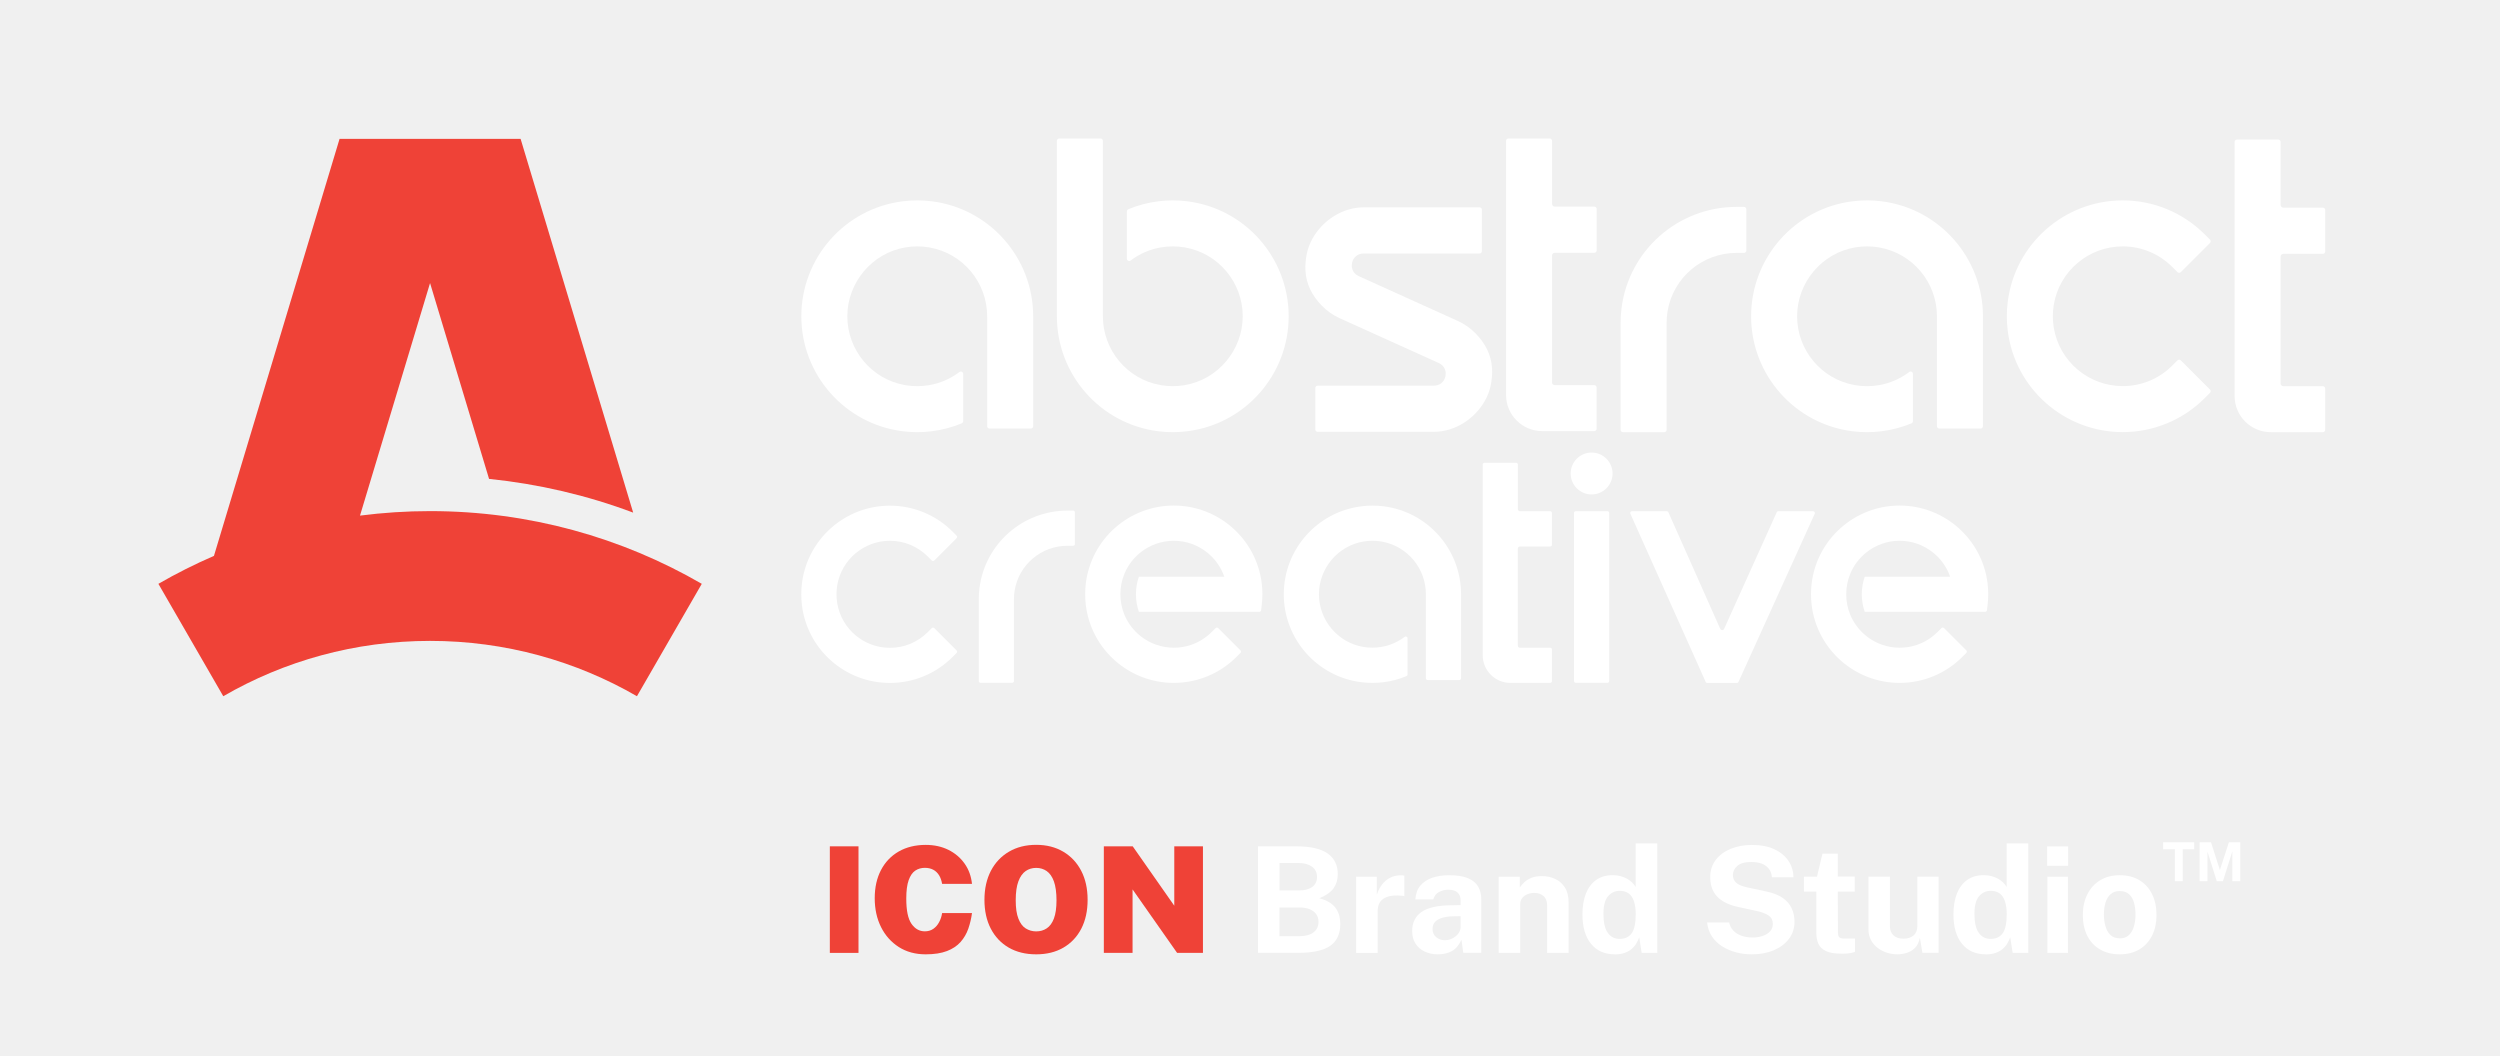
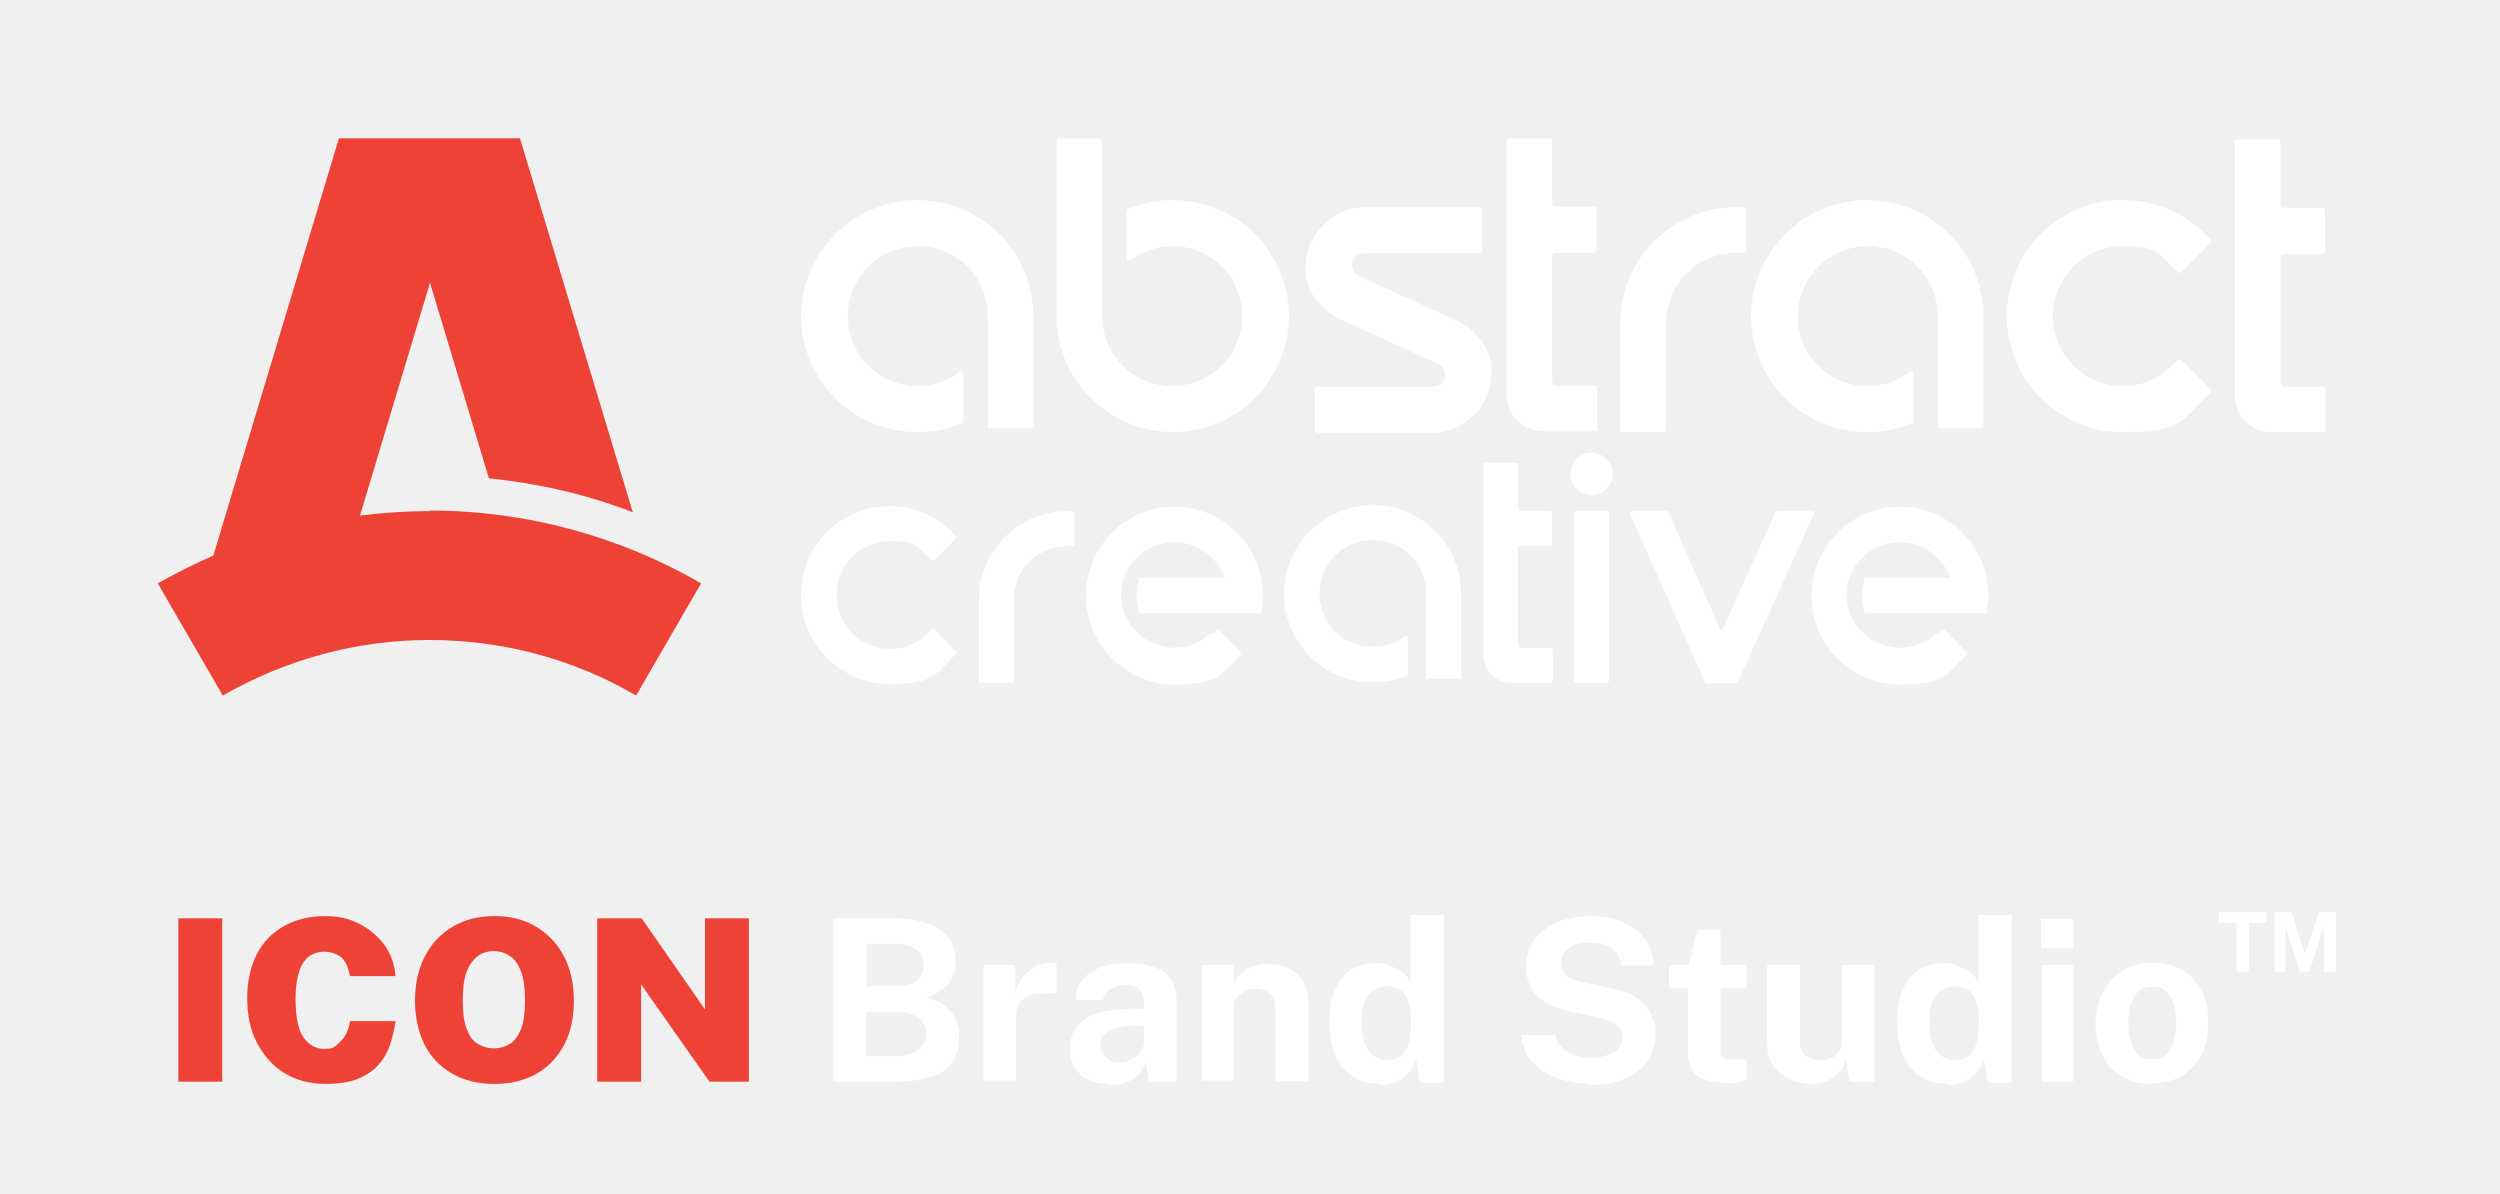
- <svg xmlns="http://www.w3.org/2000/svg" id="Layer_1" viewBox="0 0 450 190">
+ <svg xmlns="http://www.w3.org/2000/svg" id="Layer_1" version="1.1" viewBox="0 0 450 214.8">
  <defs>
-     <style>.cls-1,.cls-2{fill:#fff;}.cls-1,.cls-3{fill-rule:evenodd;}.cls-4,.cls-3{fill:#ef4237;}</style>
+     <style>
+       .st0, .st1 {
+         fill-rule: evenodd;
+       }
+ 
+       .st0, .st2 {
+         fill: #fff;
+       }
+ 
+       .st1, .st3 {
+         fill: #ef4237;
+       }
+     </style>
  </defs>
-   <path class="cls-1" d="M273.21,116.21v-17.47c0-.21.17-.37.37-.37h5.45c.18,0,.32-.14.32-.32v-5.71c0-.18-.14-.32-.32-.32h-5.44c-.21,0-.37-.17-.37-.37v-8.03c0-.18-.14-.32-.32-.32h-5.69c-.18,0-.32.14-.32.32v34.33c0,2.74,2.24,4.97,4.97,4.97h7.17c.18,0,.32-.14.32-.32v-5.69c0-.18-.14-.32-.32-.32h-5.45c-.21,0-.37-.17-.37-.37h0Z" />
-   <path class="cls-1" d="M150.7,108.55c-.09-.52-.13-1.06-.13-1.59s.04-1.06.13-1.59c.77-4.64,4.8-8.03,9.49-8.03,2.56,0,4.99,1.01,6.8,2.82l.73.73c.12.12.33.12.45,0l4.02-4.02c.12-.12.12-.33,0-.45l-.73-.73c-3-3-7.04-4.67-11.28-4.67-8.04,0-14.84,6-15.83,13.98-.08.66-.12,1.32-.12,1.98s.04,1.32.12,1.98c.99,7.98,7.79,13.97,15.83,13.97,4.24,0,8.28-1.67,11.28-4.67l.73-.73c.12-.12.12-.33,0-.45l-4.02-4.02c-.12-.12-.33-.12-.45,0l-.73.73c-1.81,1.81-4.24,2.82-6.8,2.82-4.7,0-8.72-3.4-9.49-8.03h0Z" />
-   <path class="cls-1" d="M309.64,113.19l-9.33-20.98c-.05-.12-.16-.19-.29-.19h-6.26c-.12,0-.21.05-.27.15-.06.1-.07.2-.02.31l13.55,30.26c.05.12.16.19.29.19h5.33c.13,0,.24-.07.29-.19l13.72-30.26c.05-.11.04-.21-.02-.31-.06-.1-.15-.15-.27-.15h-6.26c-.13,0-.24.07-.29.19l-9.47,20.99c-.06.14-.19.22-.34.22-.15,0-.28-.08-.34-.22h0Z" />
-   <path class="cls-1" d="M176.18,122.59c0,.18.14.32.32.32h5.69c.18,0,.32-.14.32-.32v-14.42c0-.1,0-.21,0-.31,0-.53.04-1.06.13-1.59.77-4.64,4.8-8.03,9.49-8.03h1.03c.18,0,.32-.14.32-.32v-5.69c0-.18-.14-.32-.32-.32h-1.03c-8.04,0-14.84,5.99-15.83,13.98-.08.65-.12,1.31-.12,1.97,0,.1,0,.2,0,.3v14.43h0Z" />
-   <path class="cls-1" d="M283.64,92.01c-.18,0-.32.14-.32.32v30.26c0,.18.14.32.32.32h5.69c.18,0,.32-.14.32-.32v-30.26c0-.18-.14-.32-.32-.32h-5.69ZM286.49,81.46c-2.08,0-3.77,1.69-3.77,3.77s1.69,3.77,3.77,3.77,3.77-1.69,3.77-3.77-1.69-3.77-3.77-3.77h0Z" />
-   <path class="cls-1" d="M245.05,91.14c-7.98.99-13.97,7.79-13.97,15.83s5.99,14.84,13.97,15.83c.66.08,1.32.12,1.98.12s1.32-.04,1.98-.12c1.43-.18,2.83-.54,4.15-1.1.13-.05.2-.16.2-.3v-6.51c0-.13-.06-.23-.18-.29-.11-.06-.23-.05-.34.03-1.24.94-2.69,1.57-4.22,1.82-.52.09-1.06.13-1.59.13s-1.06-.04-1.59-.13l-.13-.02c-4.57-.82-7.9-4.83-7.9-9.47s3.4-8.72,8.03-9.49c.52-.09,1.06-.13,1.59-.13s1.06.04,1.59.13l.13.02c4.58.82,7.91,4.83,7.91,9.47v15.13c0,.18.14.32.32.32h5.69c.18,0,.32-.14.32-.32v-15.13c0-8.04-5.99-14.84-13.97-15.83-.66-.08-1.32-.12-1.98-.12s-1.32.04-1.98.12h0Z" />
-   <path class="cls-1" d="M348.74,113.77c-1.05,1.05-2.3,1.83-3.67,2.3-.03.01-.06.02-.09.03-.96.32-1.98.49-3.04.49-2.22,0-4.33-.77-6-2.1-1.25-1-2.26-2.31-2.9-3.84,0-.01,0-.03-.01-.04-.46-1.12-.71-2.35-.71-3.64s.25-2.52.71-3.64c0-.01,0-.02.01-.04.63-1.53,1.63-2.83,2.87-3.83,0,0,0,0,0,0,1.65-1.32,3.74-2.12,6.02-2.12s4.34.78,6.02,2.12c1.24.99,2.24,2.3,2.88,3.83,0,.01,0,.02.01.04.06.16.13.32.18.48h-15.37c-.34.99-.53,2.05-.53,3.16s.19,2.17.53,3.16h21.68c.16,0,.3-.12.32-.28l.11-.91c.08-.66.12-1.32.12-1.98s-.04-1.32-.12-1.98c-.99-7.98-7.79-13.98-15.83-13.98s-14.84,6-15.83,13.98c-.08.66-.12,1.32-.12,1.98s.04,1.32.12,1.98c.99,7.98,7.79,13.98,15.83,13.98,4.24,0,8.28-1.67,11.28-4.67l.73-.73c.12-.12.12-.33,0-.45l-4.02-4.02c-.12-.12-.33-.12-.45,0l-.73.73h0Z" />
-   <path class="cls-1" d="M218.09,113.77c-1.05,1.05-2.3,1.83-3.67,2.3-.03.01-.06.02-.09.03-.96.32-1.98.49-3.04.49-2.22,0-4.33-.77-6-2.1-1.25-1-2.26-2.31-2.9-3.84,0-.01,0-.03-.01-.04-.46-1.12-.71-2.35-.71-3.64s.25-2.52.71-3.64c0-.01,0-.02.01-.04.63-1.53,1.63-2.83,2.87-3.83,0,0,0,0,0,0,1.65-1.32,3.74-2.12,6.02-2.12s4.34.78,6.02,2.12c1.24.99,2.24,2.3,2.88,3.83,0,.01,0,.02.01.04.06.16.13.32.18.48h-15.37c-.34.99-.53,2.05-.53,3.16s.19,2.17.53,3.16h21.68c.16,0,.3-.12.32-.28l.11-.91c.08-.66.12-1.32.12-1.98s-.04-1.32-.12-1.98c-.99-7.98-7.79-13.98-15.83-13.98s-14.84,6-15.83,13.98c-.08.66-.12,1.32-.12,1.98s.04,1.32.12,1.98c.99,7.98,7.79,13.98,15.83,13.98,4.24,0,8.28-1.67,11.28-4.67l.73-.73c.12-.12.12-.33,0-.45l-4.02-4.02c-.12-.12-.33-.12-.45,0l-.73.73h0Z" />
-   <path class="cls-1" d="M279.37,68.84v-22.85c0-.27.22-.49.49-.49h7.12c.23,0,.42-.19.42-.42v-7.47c0-.23-.19-.42-.42-.42h-7.12c-.27,0-.49-.22-.49-.49v-11.35c0-.23-.19-.42-.42-.42h-7.44c-.23,0-.42.19-.42.42v45.75c0,3.58,2.92,6.5,6.5,6.5h9.38c.23,0,.42-.19.42-.42v-7.44c0-.23-.19-.42-.42-.42h-7.12c-.27,0-.49-.22-.49-.49h0Z" />
-   <path class="cls-1" d="M410.51,69.03v-22.85c0-.27.22-.49.49-.49h7.12c.23,0,.42-.19.42-.42v-7.47c0-.23-.19-.42-.42-.42h-7.12c-.27,0-.49-.22-.49-.49v-11.35c0-.23-.19-.42-.42-.42h-7.44c-.23,0-.42.19-.42.42v45.75c0,3.58,2.92,6.5,6.5,6.5h9.38c.23,0,.42-.19.42-.42v-7.44c0-.23-.19-.42-.42-.42h-7.12c-.27,0-.49-.22-.49-.49h0Z" />
-   <path class="cls-1" d="M369.68,59.01c-.11-.69-.17-1.38-.17-2.07s.06-1.39.17-2.08c1.01-6.06,6.27-10.51,12.41-10.51,3.35,0,6.53,1.32,8.9,3.68l.96.96c.16.16.43.16.59,0l5.26-5.26c.16-.16.16-.43,0-.59l-.96-.96c-3.92-3.92-9.2-6.11-14.75-6.11-10.51,0-19.41,7.84-20.7,18.28-.11.86-.16,1.72-.16,2.58s.05,1.73.16,2.58c1.29,10.44,10.19,18.27,20.7,18.27,5.55,0,10.83-2.19,14.75-6.11l.96-.96c.16-.16.16-.43,0-.59l-5.26-5.26c-.16-.16-.43-.16-.59,0l-.96.96c-2.37,2.37-5.55,3.68-8.9,3.68-6.14,0-11.41-4.45-12.41-10.51h0Z" />
-   <path class="cls-1" d="M243.37,48.25c-.07-.31-.06-.63,0-.94.22-1.03,1.04-1.68,2.09-1.68h20.86c.23,0,.42-.19.42-.42v-7.47c0-.23-.19-.42-.42-.42h-20.86c-3.82,0-7.42,2.37-9.24,5.68-.44.8-.78,1.66-.97,2.56-.22,1.04-.33,2.1-.27,3.16.15,2.5,1.22,4.51,2.94,6.29.92.95,2.02,1.72,3.23,2.27l17.82,8.06c.62.28,1.07.79,1.21,1.46.07.31.06.63,0,.94-.22,1.03-1.04,1.68-2.09,1.68h-20.91c-.23,0-.42.19-.42.42v7.47c0,.23.19.42.42.42h20.91c3.82,0,7.42-2.37,9.24-5.68.44-.8.78-1.66.97-2.56.22-1.04.33-2.1.27-3.16-.15-2.5-1.22-4.51-2.94-6.29-.92-.95-2.02-1.72-3.23-2.27l-17.82-8.06c-.62-.28-1.07-.79-1.21-1.46h0Z" />
-   <path class="cls-1" d="M291.71,77.37c0,.23.19.42.42.42h7.44c.23,0,.42-.19.42-.42v-18.85c0-.14,0-.27,0-.41,0-.7.06-1.39.17-2.08,1-6.06,6.27-10.51,12.41-10.51h1.35c.23,0,.42-.19.42-.42v-7.44c0-.23-.19-.42-.42-.42h-1.35c-10.51,0-19.41,7.84-20.7,18.28-.11.86-.16,1.72-.16,2.58,0,.13,0,.26,0,.39v18.87h0Z" />
-   <path class="cls-1" d="M208.53,36.23c-1.87.23-3.7.71-5.43,1.43-.16.07-.26.21-.26.39v8.51c0,.17.08.3.23.38.15.07.31.06.44-.04,1.62-1.23,3.51-2.05,5.52-2.38.69-.11,1.38-.17,2.08-.17s1.39.06,2.08.17l.16.03c5.99,1.07,10.34,6.31,10.34,12.38s-4.45,11.41-10.51,12.41c-.69.11-1.38.17-2.08.17s-1.39-.06-2.08-.17l-.17-.03c-5.98-1.07-10.33-6.31-10.33-12.38v-31.58c0-.23-.19-.42-.42-.42h-7.44c-.23,0-.42.19-.42.42v31.58c0,10.51,7.84,19.41,18.28,20.7.86.11,1.72.16,2.58.16s1.73-.05,2.58-.16c10.44-1.29,18.28-10.19,18.28-20.7s-7.84-19.41-18.28-20.7c-.86-.11-1.72-.16-2.58-.16s-1.73.05-2.58.16h0Z" />
-   <path class="cls-1" d="M162.52,36.23c-10.44,1.29-18.28,10.19-18.28,20.7s7.84,19.41,18.28,20.7c.86.11,1.72.16,2.58.16s1.73-.05,2.58-.16c1.87-.23,3.7-.71,5.43-1.43.16-.07.26-.21.26-.39v-8.51c0-.17-.08-.3-.23-.38-.15-.07-.31-.06-.44.04-1.62,1.23-3.51,2.05-5.52,2.38-.69.11-1.38.17-2.08.17s-1.39-.06-2.08-.17l-.17-.03c-5.98-1.07-10.33-6.31-10.33-12.38s4.45-11.41,10.51-12.41c.69-.11,1.38-.17,2.08-.17s1.39.06,2.08.17l.16.03c5.99,1.07,10.34,6.31,10.34,12.38v19.79c0,.23.19.42.42.42h7.44c.23,0,.42-.19.42-.42v-19.79c0-10.51-7.84-19.41-18.28-20.7-.86-.11-1.72-.16-2.58-.16s-1.73.05-2.58.16h0Z" />
-   <path class="cls-1" d="M333.48,36.23c-10.44,1.29-18.28,10.19-18.28,20.7s7.84,19.41,18.28,20.7c.86.11,1.72.16,2.58.16s1.73-.05,2.58-.16c1.87-.23,3.7-.71,5.43-1.43.16-.07.26-.21.26-.39v-8.51c0-.17-.08-.3-.23-.38-.15-.07-.31-.06-.44.04-1.62,1.23-3.51,2.05-5.52,2.38-.69.11-1.38.17-2.08.17s-1.39-.06-2.08-.17l-.17-.03c-5.98-1.07-10.33-6.31-10.33-12.38s4.45-11.41,10.51-12.41c.69-.11,1.38-.17,2.08-.17s1.39.06,2.08.17l.16.03c5.99,1.07,10.34,6.31,10.34,12.38v19.79c0,.23.19.42.42.42h7.44c.23,0,.42-.19.42-.42v-19.79c0-10.51-7.84-19.41-18.28-20.7-.86-.11-1.72-.16-2.58-.16s-1.73.05-2.58.16h0Z" />
-   <path class="cls-3" d="M77.41,92c-4.27,0-8.48.28-12.61.81l12.61-41.86,10.62,35.25c8.88.91,17.6,2.94,25.94,6.07l-20.26-67.27h-32.59l-22.61,75.06c-3.44,1.49-6.78,3.17-10,5.03l11.68,20.23c10.95-6.34,23.67-9.96,37.23-9.96s26.28,3.63,37.23,9.96l11.67-20.23c-14.38-8.33-31.08-13.09-48.9-13.09Z" />
-   <path class="cls-4" d="M149.37,171.52v-19.18h5.16v19.18h-5.16Z" />
-   <path class="cls-4" d="M166.62,171.78c-1.85,0-3.46-.44-4.83-1.31-1.37-.88-2.44-2.07-3.2-3.59s-1.14-3.25-1.14-5.2.38-3.64,1.13-5.07c.75-1.44,1.82-2.55,3.19-3.34,1.38-.79,3-1.19,4.86-1.19,1.52,0,2.88.3,4.08.89,1.2.6,2.17,1.42,2.92,2.48s1.18,2.27,1.33,3.65h-5.38c-.1-.59-.28-1.11-.54-1.54-.27-.43-.61-.77-1.04-1-.43-.23-.94-.35-1.53-.35-.65,0-1.22.17-1.72.5s-.9.91-1.19,1.72-.43,1.92-.43,3.32c0,2.13.31,3.64.94,4.54.63.9,1.43,1.35,2.4,1.35.59,0,1.1-.15,1.53-.45.43-.3.78-.7,1.04-1.2.27-.5.45-1.04.54-1.64h5.38c-.13.99-.36,1.93-.67,2.83-.31.89-.78,1.69-1.39,2.38s-1.43,1.24-2.45,1.63c-1.02.39-2.29.59-3.82.59Z" />
-   <path class="cls-4" d="M186.51,171.78c-1.9,0-3.55-.41-4.94-1.21-1.39-.81-2.47-1.95-3.23-3.42-.76-1.47-1.14-3.2-1.14-5.18s.39-3.74,1.16-5.22c.77-1.48,1.86-2.63,3.26-3.45s3.03-1.23,4.89-1.23,3.48.41,4.87,1.23c1.39.82,2.47,1.97,3.24,3.45.77,1.48,1.15,3.22,1.15,5.22s-.38,3.71-1.13,5.18c-.76,1.47-1.83,2.61-3.22,3.42s-3.02,1.21-4.91,1.21ZM186.51,167.65c.71,0,1.34-.18,1.89-.54s.99-.95,1.3-1.76c.31-.82.47-1.92.47-3.3s-.16-2.56-.47-3.41c-.31-.85-.75-1.47-1.3-1.85-.55-.38-1.18-.57-1.89-.57s-1.34.19-1.89.57c-.55.38-.99,1-1.31,1.85-.32.85-.48,1.99-.48,3.41s.16,2.48.48,3.3.75,1.41,1.31,1.76,1.18.54,1.89.54Z" />
-   <path class="cls-4" d="M198.69,171.52v-19.18h5.2l7.48,10.69v-10.69h5.16v19.18h-4.65l-8.02-11.43v11.43h-5.16Z" />
-   <path class="cls-2" d="M226.44,171.52v-19.18h6.95c2.51,0,4.37.43,5.59,1.29,1.22.86,1.82,2.11,1.82,3.73,0,.96-.24,1.78-.73,2.49s-1.35,1.32-2.6,1.84c.8.2,1.45.48,1.95.82s.88.73,1.14,1.15c.26.42.45.86.54,1.31.1.46.15.9.15,1.35,0,1.77-.6,3.08-1.8,3.92s-3.12,1.27-5.74,1.27h-7.27ZM230.3,160.27h3.7c.4,0,.78-.05,1.15-.14.37-.09.69-.24.98-.43.29-.19.51-.44.68-.75.17-.31.25-.67.25-1.08,0-.83-.31-1.46-.93-1.89-.62-.43-1.42-.64-2.39-.64h-3.43v4.93ZM230.3,168.52h3.49c1.17,0,2.05-.23,2.65-.7.6-.47.89-1.1.89-1.88,0-.57-.15-1.04-.44-1.43-.29-.38-.69-.67-1.19-.87-.5-.19-1.07-.29-1.7-.29h-3.7v5.17Z" />
-   <path class="cls-2" d="M244.1,171.52v-13.71h3.73v3.25c.22-.7.53-1.31.94-1.84.4-.53.89-.94,1.46-1.23.57-.3,1.22-.44,1.95-.44.12,0,.24,0,.35.02.11.01.19.03.25.06v3.69c-.08-.04-.17-.06-.29-.07s-.21-.02-.3-.03c-.76-.06-1.41-.04-1.95.07-.54.11-.98.29-1.31.54-.34.26-.58.57-.73.94-.15.37-.22.79-.22,1.25v7.51h-3.87Z" />
-   <path class="cls-2" d="M258.81,171.78c-.87,0-1.65-.16-2.35-.49s-1.26-.8-1.66-1.43c-.41-.62-.61-1.38-.61-2.27,0-1.5.56-2.65,1.68-3.43,1.12-.78,2.89-1.19,5.32-1.21l1.72-.03v-.82c0-.63-.18-1.11-.55-1.45-.37-.34-.94-.51-1.72-.5-.56,0-1.09.14-1.6.4-.51.26-.86.7-1.05,1.34h-3.22c.05-.99.34-1.8.87-2.45.53-.64,1.24-1.12,2.13-1.43.89-.31,1.91-.47,3.06-.47,1.4,0,2.52.17,3.37.52.85.35,1.47.85,1.85,1.5.38.65.58,1.42.58,2.31v9.64h-3.24l-.32-2.36c-.47.99-1.05,1.68-1.76,2.06s-1.54.57-2.5.57ZM260.12,169.24c.34,0,.68-.06,1.01-.19.33-.13.63-.3.9-.52s.48-.46.63-.74c.15-.27.24-.56.25-.85v-2.03l-1.39.03c-.65,0-1.25.09-1.8.23-.56.15-1.01.38-1.35.71-.34.33-.51.77-.51,1.33,0,.64.22,1.13.66,1.49.44.36.97.54,1.61.54Z" />
-   <path class="cls-2" d="M269.76,171.52v-13.71h3.81v1.94c.21-.34.49-.66.83-.97.34-.31.77-.57,1.29-.78s1.14-.3,1.86-.3c.84,0,1.62.16,2.35.49s1.32.84,1.77,1.54c.45.7.68,1.62.68,2.75v9.04h-3.87v-8.57c0-.74-.22-1.3-.66-1.67s-.98-.56-1.62-.56c-.42,0-.83.08-1.23.23s-.71.38-.96.68c-.25.3-.37.67-.37,1.11v8.78h-3.87Z" />
-   <path class="cls-2" d="M290.68,171.78c-1.84,0-3.27-.63-4.3-1.9s-1.54-3.03-1.54-5.3c0-1.43.21-2.67.62-3.73.42-1.05,1.03-1.87,1.84-2.45s1.81-.87,2.98-.87c.5,0,.96.06,1.39.17s.82.26,1.17.46.66.42.93.68c.27.26.48.53.65.82v-7.85h3.89v19.71h-2.81l-.44-2.81c-.13.38-.31.75-.52,1.11s-.5.69-.84.99c-.34.3-.77.53-1.27.71-.5.18-1.08.27-1.76.27ZM291.53,169c.97,0,1.7-.34,2.18-1.02.48-.68.72-1.83.72-3.45,0-.94-.12-1.71-.33-2.33-.21-.62-.53-1.08-.95-1.39-.42-.31-.95-.46-1.6-.46-.84,0-1.54.32-2.09.96-.56.64-.84,1.71-.84,3.22s.26,2.66.78,3.38c.52.73,1.23,1.09,2.12,1.09Z" />
-   <path class="cls-2" d="M315.29,171.78c-.96,0-1.89-.12-2.8-.36-.91-.24-1.74-.6-2.49-1.07-.75-.48-1.37-1.07-1.85-1.79-.48-.72-.77-1.56-.87-2.52h3.96c.13.58.39,1.07.76,1.47s.86.7,1.46.92,1.28.32,2.05.32c.61,0,1.19-.09,1.74-.27.55-.18.99-.45,1.34-.81s.52-.82.52-1.37c0-.65-.24-1.15-.72-1.48-.48-.33-1.13-.59-1.95-.79l-3.59-.78c-1.02-.21-1.9-.54-2.66-.99-.76-.45-1.34-1.03-1.74-1.75-.41-.72-.61-1.6-.61-2.63,0-1.19.33-2.22.99-3.09.66-.87,1.56-1.53,2.69-2,1.14-.46,2.41-.7,3.83-.7,1.6,0,2.95.26,4.05.78,1.1.52,1.94,1.22,2.53,2.1.58.88.88,1.86.89,2.94h-3.87c-.07-.66-.27-1.2-.61-1.6-.34-.4-.77-.69-1.29-.88-.53-.18-1.12-.27-1.8-.27-1.16,0-2,.23-2.53.7-.53.47-.8,1.01-.8,1.63,0,.58.2,1.05.6,1.41s1.05.63,1.94.82l3.33.72c1.24.24,2.24.62,3.01,1.13.77.52,1.33,1.14,1.68,1.88.35.73.53,1.56.53,2.47,0,1.16-.33,2.18-.99,3.06-.66.88-1.57,1.57-2.72,2.06s-2.49.74-4,.74Z" />
-   <path class="cls-2" d="M331.49,171.66c-1.21,0-2.15-.15-2.8-.46-.66-.31-1.11-.74-1.37-1.3-.25-.56-.38-1.2-.38-1.94v-7.47h-2.23v-2.69h2.35l.98-4.14h2.76v4.12h3.05v2.71h-3.05l.03,7.31c0,.34.04.59.13.75.08.16.22.27.4.32.18.05.41.07.7.07h1.84v2.39c-.19.08-.46.15-.84.23-.37.07-.89.11-1.56.11Z" />
-   <path class="cls-2" d="M341.55,171.78c-.64,0-1.26-.1-1.88-.29-.62-.19-1.17-.48-1.68-.86-.5-.38-.91-.85-1.21-1.41-.3-.56-.46-1.2-.46-1.94v-9.48h3.87v8.99c0,.64.21,1.16.62,1.56.42.41,1.03.61,1.83.61.76,0,1.36-.2,1.81-.59.45-.39.67-.94.67-1.65v-8.92h3.83v13.71h-2.92l-.45-2.72c-.16.8-.46,1.42-.9,1.85s-.94.72-1.5.89c-.56.16-1.11.25-1.65.25Z" />
-   <path class="cls-2" d="M357.46,171.78c-1.84,0-3.27-.63-4.3-1.9s-1.54-3.03-1.54-5.3c0-1.43.21-2.67.62-3.73.42-1.05,1.03-1.87,1.84-2.45s1.81-.87,2.98-.87c.5,0,.96.06,1.39.17s.82.26,1.17.46.66.42.93.68c.27.26.48.53.65.82v-7.85h3.89v19.71h-2.81l-.44-2.81c-.13.38-.31.75-.52,1.11s-.5.69-.84.99c-.34.3-.77.53-1.27.71-.5.18-1.08.27-1.76.27ZM358.31,169c.97,0,1.7-.34,2.18-1.02.48-.68.72-1.83.72-3.45,0-.94-.12-1.71-.33-2.33-.21-.62-.53-1.08-.95-1.39-.42-.31-.95-.46-1.6-.46-.84,0-1.54.32-2.09.96-.56.64-.84,1.71-.84,3.22s.26,2.66.78,3.38c.52.73,1.23,1.09,2.12,1.09Z" />
-   <path class="cls-2" d="M368.49,155.84v-3.49h3.77v3.49h-3.77ZM368.53,171.52v-13.71h3.7v13.71h-3.7Z" />
-   <path class="cls-2" d="M381.55,171.78c-1.34,0-2.51-.29-3.51-.86-1-.57-1.76-1.39-2.31-2.44-.54-1.05-.82-2.3-.82-3.74s.27-2.7.82-3.78,1.31-1.92,2.31-2.52c.99-.6,2.17-.9,3.52-.9s2.52.29,3.51.88c.99.59,1.75,1.42,2.29,2.5.54,1.08.81,2.35.81,3.82,0,1.38-.26,2.6-.79,3.65-.53,1.06-1.28,1.89-2.27,2.49-.99.6-2.18.9-3.57.9ZM381.57,168.91c.68,0,1.23-.2,1.64-.6.42-.4.72-.92.9-1.57.19-.65.28-1.36.28-2.13,0-.72-.08-1.41-.25-2.06-.17-.64-.46-1.17-.88-1.56-.42-.4-.98-.6-1.7-.6s-1.23.19-1.65.56c-.42.38-.73.88-.92,1.53-.19.64-.29,1.35-.29,2.13,0,.72.09,1.4.27,2.06.18.66.47,1.2.89,1.61s.99.62,1.71.62Z" />
-   <path class="cls-2" d="M391.48,158.61v-5.74h-2.12v-1.26h5.6v1.26h-2.07v5.74h-1.42Z" />
-   <path class="cls-2" d="M395.93,158.61v-7h2.05l1.6,4.99,1.62-4.99h2.05v7h-1.43v-5.36l-1.69,5.36h-1.11l-1.68-5.33v5.33h-1.42Z" />
+   <path class="st0" d="M273.2,116.2v-17.5c0-.2.2-.4.4-.4h5.5c.2,0,.3-.1.3-.3v-5.7c0-.2-.1-.3-.3-.3h-5.4c-.2,0-.4-.2-.4-.4v-8c0-.2-.1-.3-.3-.3h-5.7c-.2,0-.3.1-.3.3v34.3c0,2.7,2.2,5,5,5h7.2c.2,0,.3-.1.3-.3v-5.7c0-.2-.1-.3-.3-.3h-5.5c-.2,0-.4-.2-.4-.4h0Z" />
+   <path class="st0" d="M150.7,108.6c0-.5-.1-1.1-.1-1.6s0-1.1.1-1.6c.8-4.6,4.8-8,9.5-8s5,1,6.8,2.8l.7.7c.1.1.3.1.4,0l4-4c.1-.1.1-.3,0-.4l-.7-.7c-3-3-7-4.7-11.3-4.7-8,0-14.8,6-15.8,14,0,.7-.1,1.3-.1,2s0,1.3.1,2c1,8,7.8,14,15.8,14s8.3-1.7,11.3-4.7l.7-.7c.1-.1.1-.3,0-.4l-4-4c-.1-.1-.3-.1-.4,0l-.7.7c-1.8,1.8-4.2,2.8-6.8,2.8-4.7,0-8.7-3.4-9.5-8h0Z" />
+   <path class="st0" d="M309.6,113.2l-9.3-21c0-.1-.2-.2-.3-.2h-6.3c-.1,0-.2,0-.3.2s0,.2,0,.3l13.5,30.3c0,.1.2.2.3.2h5.3c.1,0,.2,0,.3-.2l13.7-30.3c0-.1,0-.2,0-.3s-.1-.2-.3-.2h-6.3c-.1,0-.2,0-.3.2l-9.5,21c0,.1-.2.2-.3.2s-.3,0-.3-.2h0Z" />
+   <path class="st0" d="M176.2,122.6c0,.2.1.3.3.3h5.7c.2,0,.3-.1.3-.3v-14.7c0-.5,0-1.1.1-1.6.8-4.6,4.8-8,9.5-8h1c.2,0,.3-.1.3-.3v-5.7c0-.2-.1-.3-.3-.3h-1c-8,0-14.8,6-15.8,14,0,.7-.1,1.3-.1,2v14.7h0Z" />
+   <path class="st0" d="M283.6,92c-.2,0-.3.1-.3.3v30.3c0,.2.1.3.3.3h5.7c.2,0,.3-.1.3-.3v-30.3c0-.2-.1-.3-.3-.3h-5.7ZM286.5,81.5c-2.1,0-3.8,1.7-3.8,3.8s1.7,3.8,3.8,3.8,3.8-1.7,3.8-3.8-1.7-3.8-3.8-3.8h0Z" />
+   <path class="st0" d="M245.1,91.1c-8,1-14,7.8-14,15.8s6,14.8,14,15.8c.7,0,1.3.1,2,.1s1.3,0,2-.1c1.4-.2,2.8-.5,4.1-1.1.1,0,.2-.2.2-.3v-6.5c0-.1,0-.2-.2-.3-.1,0-.2,0-.3,0-1.2.9-2.7,1.6-4.2,1.8-.5,0-1.1.1-1.6.1s-1.1,0-1.6-.1h-.1c-4.6-.8-7.9-4.8-7.9-9.5s3.4-8.7,8-9.5c.5,0,1.1-.1,1.6-.1s1.1,0,1.6.1h.1c4.6.8,7.9,4.8,7.9,9.5v15.1c0,.2.1.3.3.3h5.7c.2,0,.3-.1.3-.3v-15.1c0-8-6-14.8-14-15.8-.7,0-1.3-.1-2-.1s-1.3,0-2,.1h0Z" />
+   <path class="st0" d="M348.7,113.8c-1,1.1-2.3,1.8-3.7,2.3,0,0,0,0,0,0-1,.3-2,.5-3,.5-2.2,0-4.3-.8-6-2.1-1.2-1-2.3-2.3-2.9-3.8,0,0,0,0,0,0-.5-1.1-.7-2.3-.7-3.6s.2-2.5.7-3.6c0,0,0,0,0,0,.6-1.5,1.6-2.8,2.9-3.8h0c1.6-1.3,3.7-2.1,6-2.1s4.3.8,6,2.1c1.2,1,2.2,2.3,2.9,3.8,0,0,0,0,0,0,0,.2.1.3.2.5h-15.4c-.3,1-.5,2.1-.5,3.2s.2,2.2.5,3.2h21.7c.2,0,.3-.1.3-.3v-.9c.2-.7.2-1.3.2-2s0-1.3-.1-2c-1-8-7.8-14-15.8-14s-14.8,6-15.8,14c0,.7-.1,1.3-.1,2s0,1.3.1,2c1,8,7.8,14,15.8,14s8.3-1.7,11.3-4.7l.7-.7c.1-.1.1-.3,0-.4l-4-4c-.1-.1-.3-.1-.5,0l-.7.7h0Z" />
+   <path class="st0" d="M218.1,113.8c-1.1,1.1-2.3,1.8-3.7,2.3,0,0,0,0,0,0-1,.3-2,.5-3,.5-2.2,0-4.3-.8-6-2.1-1.2-1-2.3-2.3-2.9-3.8,0,0,0,0,0,0-.5-1.1-.7-2.3-.7-3.6s.2-2.5.7-3.6c0,0,0,0,0,0,.6-1.5,1.6-2.8,2.9-3.8h0c1.6-1.3,3.7-2.1,6-2.1s4.3.8,6,2.1c1.2,1,2.2,2.3,2.9,3.8,0,0,0,0,0,0,0,.2.1.3.2.5h-15.4c-.3,1-.5,2.1-.5,3.2s.2,2.2.5,3.2h21.7c.2,0,.3-.1.3-.3v-.9c.2-.7.2-1.3.2-2s0-1.3-.1-2c-1-8-7.8-14-15.8-14s-14.8,6-15.8,14c0,.7-.1,1.3-.1,2s0,1.3.1,2c1,8,7.8,14,15.8,14s8.3-1.7,11.3-4.7l.7-.7c.1-.1.1-.3,0-.4l-4-4c-.1-.1-.3-.1-.4,0l-.7.7h0Z" />
+   <path class="st0" d="M279.4,68.8v-22.8c0-.3.2-.5.5-.5h7.1c.2,0,.4-.2.4-.4v-7.5c0-.2-.2-.4-.4-.4h-7.1c-.3,0-.5-.2-.5-.5v-11.4c0-.2-.2-.4-.4-.4h-7.4c-.2,0-.4.2-.4.4v45.8c0,3.6,2.9,6.5,6.5,6.5h9.4c.2,0,.4-.2.4-.4v-7.4c0-.2-.2-.4-.4-.4h-7.1c-.3,0-.5-.2-.5-.5h0Z" />
+   <path class="st0" d="M410.5,69v-22.8c0-.3.2-.5.5-.5h7.1c.2,0,.4-.2.4-.4v-7.5c0-.2-.2-.4-.4-.4h-7.1c-.3,0-.5-.2-.5-.5v-11.4c0-.2-.2-.4-.4-.4h-7.4c-.2,0-.4.2-.4.4v45.8c0,3.6,2.9,6.5,6.5,6.5h9.4c.2,0,.4-.2.4-.4v-7.4c0-.2-.2-.4-.4-.4h-7.1c-.3,0-.5-.2-.5-.5h0Z" />
+   <path class="st0" d="M369.7,59c-.1-.7-.2-1.4-.2-2.1s0-1.4.2-2.1c1-6.1,6.3-10.5,12.4-10.5s6.5,1.3,8.9,3.7l1,1c.2.2.4.2.6,0l5.3-5.3c.2-.2.2-.4,0-.6l-1-1c-3.9-3.9-9.2-6.1-14.8-6.1-10.5,0-19.4,7.8-20.7,18.3-.1.9-.2,1.7-.2,2.6s0,1.7.2,2.6c1.3,10.4,10.2,18.3,20.7,18.3s10.8-2.2,14.8-6.1l1-1c.2-.2.2-.4,0-.6l-5.3-5.3c-.2-.2-.4-.2-.6,0l-1,1c-2.4,2.4-5.5,3.7-8.9,3.7-6.1,0-11.4-4.4-12.4-10.5h0Z" />
+   <path class="st0" d="M243.4,48.2c0-.3,0-.6,0-.9.2-1,1-1.7,2.1-1.7h20.9c.2,0,.4-.2.4-.4v-7.5c0-.2-.2-.4-.4-.4h-20.9c-3.8,0-7.4,2.4-9.2,5.7-.4.8-.8,1.7-1,2.6-.2,1-.3,2.1-.3,3.2.1,2.5,1.2,4.5,2.9,6.3.9,1,2,1.7,3.2,2.3l17.8,8.1c.6.3,1.1.8,1.2,1.5,0,.3,0,.6,0,.9-.2,1-1,1.7-2.1,1.7h-20.9c-.2,0-.4.2-.4.4v7.5c0,.2.2.4.4.4h20.9c3.8,0,7.4-2.4,9.2-5.7.4-.8.8-1.7,1-2.6.2-1,.3-2.1.3-3.2-.1-2.5-1.2-4.5-2.9-6.3-.9-1-2-1.7-3.2-2.3l-17.8-8.1c-.6-.3-1.1-.8-1.2-1.5h0Z" />
+   <path class="st0" d="M291.7,77.4c0,.2.2.4.4.4h7.4c.2,0,.4-.2.4-.4v-19.3c0-.7,0-1.4.2-2.1,1-6.1,6.3-10.5,12.4-10.5h1.4c.2,0,.4-.2.4-.4v-7.4c0-.2-.2-.4-.4-.4h-1.4c-10.5,0-19.4,7.8-20.7,18.3-.1.9-.2,1.7-.2,2.6v19.3h0Z" />
+   <path class="st0" d="M208.5,36.2c-1.9.2-3.7.7-5.4,1.4-.2,0-.3.2-.3.4v8.5c0,.2,0,.3.2.4.1,0,.3,0,.4,0,1.6-1.2,3.5-2,5.5-2.4.7-.1,1.4-.2,2.1-.2s1.4,0,2.1.2h.2c6,1.1,10.3,6.3,10.3,12.4s-4.4,11.4-10.5,12.4c-.7.1-1.4.2-2.1.2s-1.4,0-2.1-.2h-.2c-6-1.1-10.3-6.3-10.3-12.4v-31.6c0-.2-.2-.4-.4-.4h-7.4c-.2,0-.4.2-.4.4v31.6c0,10.5,7.8,19.4,18.3,20.7.9.1,1.7.2,2.6.2s1.7,0,2.6-.2c10.4-1.3,18.3-10.2,18.3-20.7s-7.8-19.4-18.3-20.7c-.9-.1-1.7-.2-2.6-.2s-1.7,0-2.6.2h0Z" />
+   <path class="st0" d="M162.5,36.2c-10.4,1.3-18.3,10.2-18.3,20.7s7.8,19.4,18.3,20.7c.9.1,1.7.2,2.6.2s1.7,0,2.6-.2c1.9-.2,3.7-.7,5.4-1.4.2,0,.3-.2.3-.4v-8.5c0-.2,0-.3-.2-.4-.1,0-.3,0-.4,0-1.6,1.2-3.5,2.1-5.5,2.4-.7.1-1.4.2-2.1.2s-1.4,0-2.1-.2h-.2c-6-1.1-10.3-6.3-10.3-12.4s4.4-11.4,10.5-12.4c.7-.1,1.4-.2,2.1-.2s1.4,0,2.1.2h.2c6,1.1,10.3,6.3,10.3,12.4v19.8c0,.2.2.4.4.4h7.4c.2,0,.4-.2.4-.4v-19.8c0-10.5-7.8-19.4-18.3-20.7-.9-.1-1.7-.2-2.6-.2s-1.7,0-2.6.2h0Z" />
+   <path class="st0" d="M333.5,36.2c-10.4,1.3-18.3,10.2-18.3,20.7s7.8,19.4,18.3,20.7c.9.1,1.7.2,2.6.2s1.7,0,2.6-.2c1.9-.2,3.7-.7,5.4-1.4.2,0,.3-.2.3-.4v-8.5c0-.2,0-.3-.2-.4-.1,0-.3,0-.4,0-1.6,1.2-3.5,2.1-5.5,2.4-.7.1-1.4.2-2.1.2s-1.4,0-2.1-.2h-.2c-6-1.1-10.3-6.3-10.3-12.4s4.5-11.4,10.5-12.4c.7-.1,1.4-.2,2.1-.2s1.4,0,2.1.2h.2c6,1.1,10.3,6.3,10.3,12.4v19.8c0,.2.2.4.4.4h7.4c.2,0,.4-.2.4-.4v-19.8c0-10.5-7.8-19.4-18.3-20.7-.9-.1-1.7-.2-2.6-.2s-1.7,0-2.6.2h0Z" />
+   <path class="st1" d="M77.4,92c-4.3,0-8.5.3-12.6.8l12.6-41.9,10.6,35.2c8.9.9,17.6,2.9,25.9,6.1l-20.3-67.3h-32.6l-22.6,75.1c-3.4,1.5-6.8,3.2-10,5l11.7,20.2c11-6.3,23.7-10,37.2-10s26.3,3.6,37.2,10l11.7-20.2c-14.4-8.3-31.1-13.1-48.9-13.1h0Z" />
+   <path class="st3" d="M32.1,194.7v-29.4h7.9v29.4h-7.9Z" />
+   <path class="st3" d="M58.5,195.1c-2.8,0-5.3-.7-7.4-2-2.1-1.3-3.7-3.2-4.9-5.5s-1.7-5-1.7-8,.6-5.6,1.7-7.8c1.1-2.2,2.8-3.9,4.9-5.1,2.1-1.2,4.6-1.8,7.4-1.8s4.4.5,6.2,1.4c1.8.9,3.3,2.2,4.5,3.8s1.8,3.5,2,5.6h-8.2c-.2-.9-.4-1.7-.8-2.4-.4-.7-.9-1.2-1.6-1.5s-1.4-.5-2.3-.5-1.9.3-2.6.8-1.4,1.4-1.8,2.6-.7,2.9-.7,5.1c0,3.3.5,5.6,1.4,6.9s2.2,2.1,3.7,2.1,1.7-.2,2.3-.7,1.2-1.1,1.6-1.8c.4-.8.7-1.6.8-2.5h8.2c-.2,1.5-.6,3-1,4.3-.5,1.4-1.2,2.6-2.1,3.6s-2.2,1.9-3.7,2.5-3.5.9-5.8.9h0Z" />
+   <path class="st3" d="M88.9,195.1c-2.9,0-5.4-.6-7.6-1.9-2.1-1.2-3.8-3-4.9-5.2s-1.7-4.9-1.7-7.9.6-5.7,1.8-8,2.8-4,5-5.3,4.6-1.9,7.5-1.9,5.3.6,7.5,1.9c2.1,1.3,3.8,3,5,5.3s1.8,4.9,1.8,8-.6,5.7-1.7,7.9c-1.2,2.2-2.8,4-4.9,5.2s-4.6,1.9-7.5,1.9h0ZM88.9,188.7c1.1,0,2.1-.3,2.9-.8s1.5-1.5,2-2.7c.5-1.3.7-2.9.7-5.1s-.2-3.9-.7-5.2-1.1-2.2-2-2.8-1.8-.9-2.9-.9-2.1.3-2.9.9-1.5,1.5-2,2.8c-.5,1.3-.7,3-.7,5.2s.2,3.8.7,5.1,1.1,2.2,2,2.7,1.8.8,2.9.8Z" />
+   <path class="st3" d="M107.5,194.7v-29.4h8l11.4,16.4v-16.4h7.9v29.4h-7.1l-12.3-17.5v17.5h-7.9Z" />
+   <path class="st2" d="M150,194.7v-29.4h10.6c3.8,0,6.7.7,8.6,2s2.8,3.2,2.8,5.7-.4,2.7-1.1,3.8-2.1,2-4,2.8c1.2.3,2.2.7,3,1.3s1.3,1.1,1.7,1.8.7,1.3.8,2c.2.7.2,1.4.2,2.1,0,2.7-.9,4.7-2.8,6s-4.8,1.9-8.8,1.9h-11.1,0ZM155.9,177.5h5.7c.6,0,1.2,0,1.8-.2s1.1-.4,1.5-.7c.4-.3.8-.7,1-1.1s.4-1,.4-1.7c0-1.3-.5-2.2-1.4-2.9s-2.2-1-3.7-1h-5.2v7.5h0ZM155.9,190.1h5.3c1.8,0,3.1-.4,4.1-1.1.9-.7,1.4-1.7,1.4-2.9s-.2-1.6-.7-2.2c-.4-.6-1.1-1-1.8-1.3-.8-.3-1.6-.4-2.6-.4h-5.7v7.9h0Z" />
+   <path class="st2" d="M177,194.7v-21h5.7v5c.3-1.1.8-2,1.4-2.8.6-.8,1.4-1.4,2.2-1.9.9-.5,1.9-.7,3-.7s.4,0,.5,0c.2,0,.3,0,.4,0v5.6c-.1,0-.3,0-.4-.1s-.3,0-.5,0c-1.2,0-2.2,0-3,.1s-1.5.4-2,.8c-.5.4-.9.9-1.1,1.4s-.3,1.2-.3,1.9v11.5h-5.9Z" />
+   <path class="st2" d="M199.6,195.1c-1.3,0-2.5-.2-3.6-.7s-1.9-1.2-2.5-2.2c-.6-.9-.9-2.1-.9-3.5,0-2.3.9-4.1,2.6-5.2,1.7-1.2,4.4-1.8,8.1-1.9h2.6v-1.3c0-1-.3-1.7-.8-2.2s-1.4-.8-2.6-.8c-.9,0-1.7.2-2.4.6s-1.3,1.1-1.6,2.1h-4.9c0-1.5.5-2.8,1.3-3.7.8-1,1.9-1.7,3.3-2.2s2.9-.7,4.7-.7,3.9.3,5.2.8,2.2,1.3,2.8,2.3.9,2.2.9,3.5v14.8h-5l-.5-3.6c-.7,1.5-1.6,2.6-2.7,3.2s-2.4.9-3.8.9h0ZM201.6,191.2c.5,0,1,0,1.5-.3.5-.2,1-.5,1.4-.8s.7-.7,1-1.1c.2-.4.4-.9.4-1.3v-3.1h-2.1c-1,0-1.9.2-2.8.4-.9.2-1.5.6-2.1,1.1s-.8,1.2-.8,2,.3,1.7,1,2.3,1.5.8,2.5.8h0Z" />
+   <path class="st2" d="M216.3,194.7v-21h5.8v3c.3-.5.7-1,1.3-1.5s1.2-.9,2-1.2,1.7-.5,2.8-.5,2.5.2,3.6.7,2,1.3,2.7,2.4c.7,1.1,1,2.5,1,4.2v13.8h-5.9v-13.1c0-1.1-.3-2-1-2.6s-1.5-.9-2.5-.9-1.3.1-1.9.4-1.1.6-1.5,1c-.4.5-.6,1-.6,1.7v13.4h-5.9Z" />
+   <path class="st2" d="M248.3,195.1c-2.8,0-5-1-6.6-2.9s-2.4-4.6-2.4-8.1.3-4.1.9-5.7c.6-1.6,1.6-2.9,2.8-3.7s2.8-1.3,4.6-1.3,1.5,0,2.1.3,1.3.4,1.8.7,1,.6,1.4,1,.7.8,1,1.3v-12h6v30.2h-4.3l-.7-4.3c-.2.6-.5,1.1-.8,1.7s-.8,1.1-1.3,1.5-1.2.8-1.9,1.1c-.8.3-1.7.4-2.7.4h0ZM249.6,190.8c1.5,0,2.6-.5,3.3-1.6.7-1,1.1-2.8,1.1-5.3s-.2-2.6-.5-3.6-.8-1.7-1.5-2.1-1.5-.7-2.4-.7-2.4.5-3.2,1.5c-.9,1-1.3,2.6-1.3,4.9s.4,4.1,1.2,5.2c.8,1.1,1.9,1.7,3.2,1.7h0Z" />
+   <path class="st2" d="M286,195.1c-1.5,0-2.9-.2-4.3-.6-1.4-.4-2.7-.9-3.8-1.6-1.1-.7-2.1-1.6-2.8-2.7-.7-1.1-1.2-2.4-1.3-3.9h6.1c.2.9.6,1.6,1.2,2.2s1.3,1.1,2.2,1.4,2,.5,3.1.5,1.8-.1,2.7-.4c.8-.3,1.5-.7,2.1-1.2s.8-1.3.8-2.1-.4-1.8-1.1-2.3-1.7-.9-3-1.2l-5.5-1.2c-1.6-.3-2.9-.8-4.1-1.5-1.2-.7-2.1-1.6-2.7-2.7-.6-1.1-.9-2.4-.9-4s.5-3.4,1.5-4.7,2.4-2.3,4.1-3.1c1.7-.7,3.7-1.1,5.9-1.1s4.5.4,6.2,1.2c1.7.8,3,1.9,3.9,3.2.9,1.3,1.3,2.8,1.4,4.5h-5.9c-.1-1-.4-1.8-.9-2.4-.5-.6-1.2-1.1-2-1.3-.8-.3-1.7-.4-2.8-.4-1.8,0-3.1.4-3.9,1.1s-1.2,1.5-1.2,2.5.3,1.6.9,2.2,1.6,1,3,1.3l5.1,1.1c1.9.4,3.4.9,4.6,1.7,1.2.8,2,1.7,2.6,2.9.5,1.1.8,2.4.8,3.8s-.5,3.3-1.5,4.7-2.4,2.4-4.2,3.2-3.8,1.1-6.1,1.1h0Z" />
+   <path class="st2" d="M310.8,194.9c-1.9,0-3.3-.2-4.3-.7-1-.5-1.7-1.1-2.1-2-.4-.9-.6-1.8-.6-3v-11.4h-3.4v-4.1h3.6l1.5-6.3h4.2v6.3h4.7v4.1h-4.7v11.2c0,.5.1.9.2,1.1.1.2.3.4.6.5s.6.1,1.1.1h2.8v3.7c-.3.1-.7.2-1.3.4-.6.1-1.4.2-2.4.2h0Z" />
+   <path class="st2" d="M326.2,195.1c-1,0-1.9-.2-2.9-.4-.9-.3-1.8-.7-2.6-1.3-.8-.6-1.4-1.3-1.9-2.2s-.7-1.8-.7-3v-14.5h5.9v13.8c0,1,.3,1.8.9,2.4.6.6,1.6.9,2.8.9s2.1-.3,2.8-.9,1-1.4,1-2.5v-13.7h5.9v21h-4.5l-.7-4.2c-.2,1.2-.7,2.2-1.4,2.8s-1.4,1.1-2.3,1.4c-.9.2-1.7.4-2.5.4h0Z" />
+   <path class="st2" d="M350.5,195.1c-2.8,0-5-1-6.6-2.9s-2.4-4.6-2.4-8.1.3-4.1.9-5.7c.6-1.6,1.6-2.9,2.8-3.7s2.8-1.3,4.6-1.3,1.5,0,2.1.3,1.3.4,1.8.7,1,.6,1.4,1,.7.8,1,1.3v-12h6v30.2h-4.3l-.7-4.3c-.2.6-.5,1.1-.8,1.7s-.8,1.1-1.3,1.5-1.2.8-1.9,1.1c-.8.3-1.7.4-2.7.4h0ZM351.8,190.8c1.5,0,2.6-.5,3.3-1.6.7-1,1.1-2.8,1.1-5.3s-.2-2.6-.5-3.6-.8-1.7-1.5-2.1-1.5-.7-2.4-.7-2.4.5-3.2,1.5c-.9,1-1.3,2.6-1.3,4.9s.4,4.1,1.2,5.2c.8,1.1,1.9,1.7,3.2,1.7h0Z" />
+   <path class="st2" d="M367.4,170.7v-5.3h5.8v5.3h-5.8ZM367.5,194.7v-21h5.7v21h-5.7Z" />
+   <path class="st2" d="M387.4,195.1c-2.1,0-3.8-.4-5.4-1.3s-2.7-2.1-3.5-3.7c-.8-1.6-1.3-3.5-1.3-5.7s.4-4.1,1.3-5.8,2-2.9,3.5-3.9c1.5-.9,3.3-1.4,5.4-1.4s3.9.4,5.4,1.3c1.5.9,2.7,2.2,3.5,3.8s1.2,3.6,1.2,5.8-.4,4-1.2,5.6c-.8,1.6-2,2.9-3.5,3.8s-3.3,1.4-5.5,1.4h0ZM387.4,190.7c1,0,1.9-.3,2.5-.9.6-.6,1.1-1.4,1.4-2.4.3-1,.4-2.1.4-3.3s-.1-2.2-.4-3.2c-.3-1-.7-1.8-1.3-2.4-.6-.6-1.5-.9-2.6-.9s-1.9.3-2.5.9c-.6.6-1.1,1.3-1.4,2.3-.3,1-.4,2.1-.4,3.3s.1,2.1.4,3.2.7,1.8,1.4,2.5,1.5.9,2.6.9h0Z" />
+   <path class="st2" d="M402.6,174.9v-8.8h-3.2v-1.9h8.6v1.9h-3.2v8.8h-2.2,0Z" />
+   <path class="st2" d="M409.4,174.9v-10.7h3.1l2.4,7.6,2.5-7.6h3.1v10.7h-2.2v-8.2l-2.6,8.2h-1.7l-2.6-8.2v8.2h-2.2,0Z" />
</svg>
